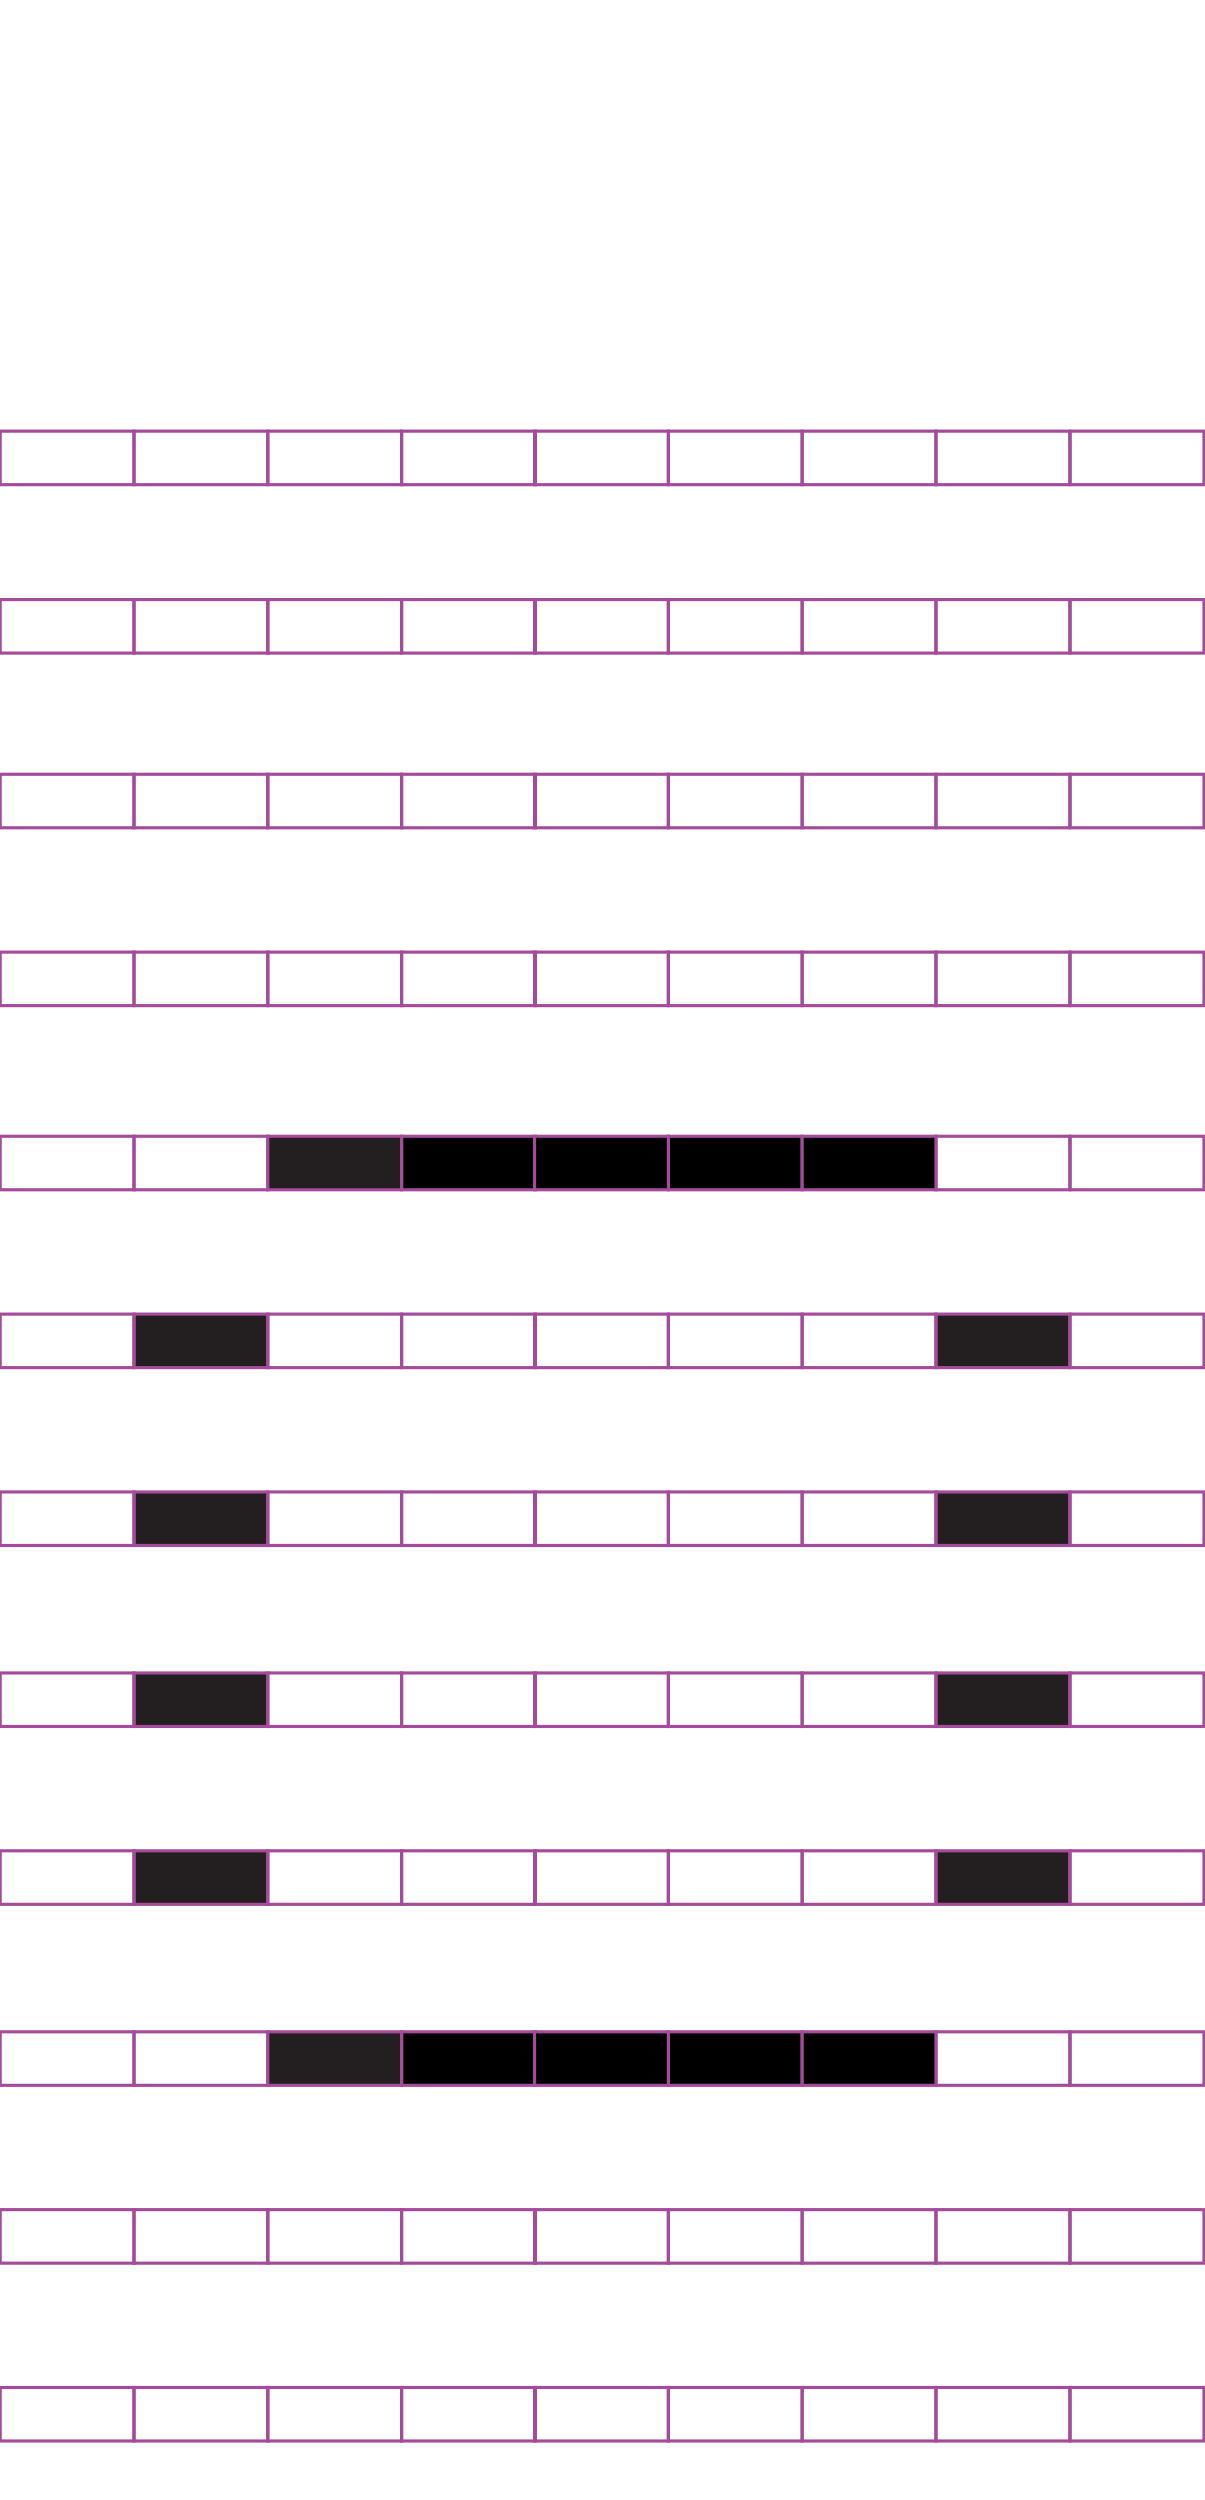
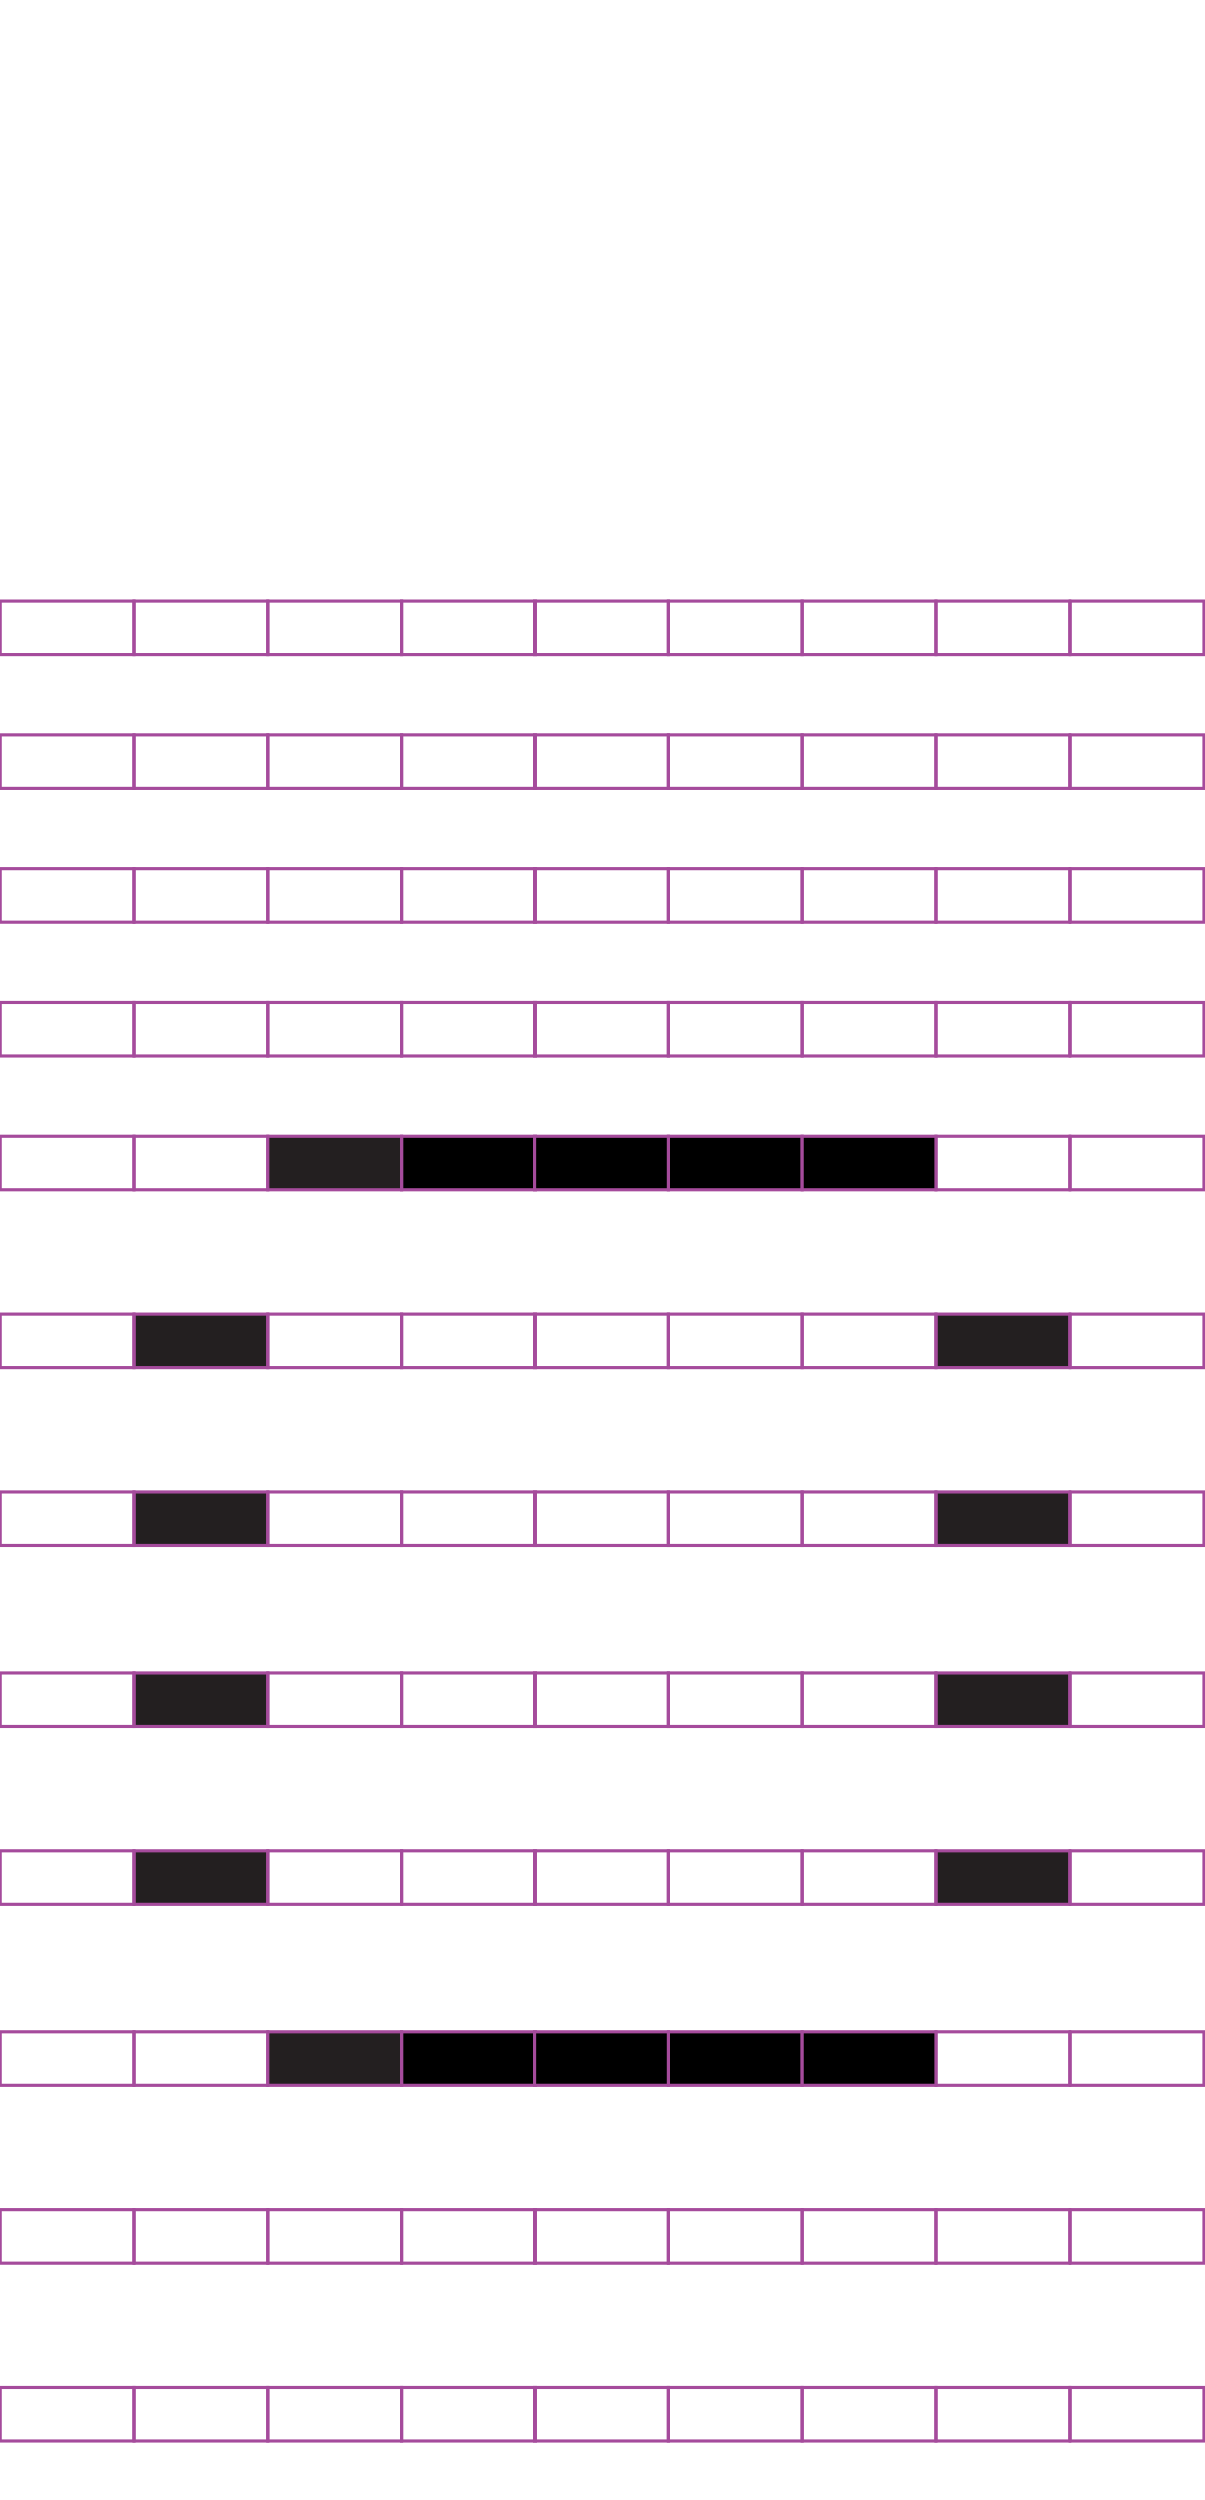
<svg xmlns="http://www.w3.org/2000/svg" version="1.1" id="Layer_1" x="0px" y="0px" width="382.68px" height="794.488px" viewBox="0 0 382.68 794.488" enable-background="new 0 0 382.68 794.488" xml:space="preserve">
-   <rect x="42.585" y="137.018" fill="none" stroke="#A54B9C" stroke-miterlimit="10" width="42.521" height="17.01" />
-   <rect x="0.064" y="137.018" fill="none" stroke="#A54B9C" stroke-miterlimit="10" width="42.521" height="17.01" />
-   <rect x="127.626" y="137.018" fill="none" stroke="#A54B9C" stroke-miterlimit="10" width="42.521" height="17.01" />
-   <rect x="85.105" y="137.018" fill="none" stroke="#A54B9C" stroke-miterlimit="10" width="42.521" height="17.01" />
-   <rect x="212.402" y="137.018" fill="none" stroke="#A54B9C" stroke-miterlimit="10" width="42.521" height="17.01" />
-   <rect x="169.884" y="137.018" fill="none" stroke="#A54B9C" stroke-miterlimit="10" width="42.521" height="17.01" />
-   <rect x="297.443" y="137.018" fill="none" stroke="#A54B9C" stroke-miterlimit="10" width="42.521" height="17.01" />
-   <rect x="254.924" y="137.018" fill="none" stroke="#A54B9C" stroke-miterlimit="10" width="42.521" height="17.01" />
-   <rect x="340.096" y="137.018" fill="none" stroke="#A54B9C" stroke-miterlimit="10" width="42.521" height="17.01" />
-   <rect x="42.585" y="190.538" fill="none" stroke="#A54B9C" stroke-miterlimit="10" width="42.521" height="17.009" />
-   <rect x="0.064" y="190.538" fill="none" stroke="#A54B9C" stroke-miterlimit="10" width="42.521" height="17.009" />
-   <rect x="127.626" y="190.538" fill="none" stroke="#A54B9C" stroke-miterlimit="10" width="42.521" height="17.009" />
-   <rect x="85.105" y="190.538" fill="none" stroke="#A54B9C" stroke-miterlimit="10" width="42.521" height="17.009" />
-   <rect x="212.402" y="190.538" fill="none" stroke="#A54B9C" stroke-miterlimit="10" width="42.521" height="17.009" />
-   <rect x="169.884" y="190.538" fill="none" stroke="#A54B9C" stroke-miterlimit="10" width="42.521" height="17.009" />
-   <rect x="297.443" y="190.538" fill="none" stroke="#A54B9C" stroke-miterlimit="10" width="42.521" height="17.009" />
-   <rect x="254.924" y="190.538" fill="none" stroke="#A54B9C" stroke-miterlimit="10" width="42.521" height="17.009" />
-   <rect x="340.096" y="190.538" fill="none" stroke="#A54B9C" stroke-miterlimit="10" width="42.521" height="17.009" />
-   <rect x="42.585" y="246.057" fill="none" stroke="#A54B9C" stroke-miterlimit="10" width="42.521" height="17.01" />
-   <rect x="0.064" y="246.057" fill="none" stroke="#A54B9C" stroke-miterlimit="10" width="42.521" height="17.01" />
-   <rect x="127.626" y="246.057" fill="none" stroke="#A54B9C" stroke-miterlimit="10" width="42.521" height="17.01" />
-   <rect x="85.105" y="246.057" fill="none" stroke="#A54B9C" stroke-miterlimit="10" width="42.521" height="17.01" />
-   <rect x="212.402" y="246.057" fill="none" stroke="#A54B9C" stroke-miterlimit="10" width="42.521" height="17.01" />
-   <rect x="169.884" y="246.057" fill="none" stroke="#A54B9C" stroke-miterlimit="10" width="42.521" height="17.01" />
-   <rect x="297.443" y="246.057" fill="none" stroke="#A54B9C" stroke-miterlimit="10" width="42.521" height="17.01" />
-   <rect x="254.924" y="246.057" fill="none" stroke="#A54B9C" stroke-miterlimit="10" width="42.521" height="17.01" />
-   <rect x="340.096" y="246.057" fill="none" stroke="#A54B9C" stroke-miterlimit="10" width="42.521" height="17.01" />
-   <rect x="42.585" y="302.578" fill="none" stroke="#A54B9C" stroke-miterlimit="10" width="42.521" height="17.009" />
-   <rect x="0.064" y="302.578" fill="none" stroke="#A54B9C" stroke-miterlimit="10" width="42.521" height="17.009" />
-   <rect x="127.626" y="302.578" fill="none" stroke="#A54B9C" stroke-miterlimit="10" width="42.521" height="17.009" />
-   <rect x="85.105" y="302.578" fill="none" stroke="#A54B9C" stroke-miterlimit="10" width="42.521" height="17.009" />
-   <rect x="212.402" y="302.578" fill="none" stroke="#A54B9C" stroke-miterlimit="10" width="42.521" height="17.009" />
-   <rect x="169.884" y="302.578" fill="none" stroke="#A54B9C" stroke-miterlimit="10" width="42.521" height="17.009" />
-   <rect x="297.443" y="302.578" fill="none" stroke="#A54B9C" stroke-miterlimit="10" width="42.521" height="17.009" />
-   <rect x="254.924" y="302.578" fill="none" stroke="#A54B9C" stroke-miterlimit="10" width="42.521" height="17.009" />
-   <rect x="340.096" y="302.578" fill="none" stroke="#A54B9C" stroke-miterlimit="10" width="42.521" height="17.009" />
+   <rect x="42.585" y="191.018" fill="none" stroke="#A54B9C" stroke-miterlimit="10" width="42.521" height="17.01" />
+   <rect x="0.064" y="191.018" fill="none" stroke="#A54B9C" stroke-miterlimit="10" width="42.521" height="17.01" />
+   <rect x="127.626" y="191.018" fill="none" stroke="#A54B9C" stroke-miterlimit="10" width="42.521" height="17.01" />
+   <rect x="85.105" y="191.018" fill="none" stroke="#A54B9C" stroke-miterlimit="10" width="42.521" height="17.01" />
+   <rect x="212.403" y="191.018" fill="none" stroke="#A54B9C" stroke-miterlimit="10" width="42.521" height="17.01" />
+   <rect x="169.884" y="191.018" fill="none" stroke="#A54B9C" stroke-miterlimit="10" width="42.521" height="17.01" />
+   <rect x="297.444" y="191.018" fill="none" stroke="#A54B9C" stroke-miterlimit="10" width="42.521" height="17.01" />
+   <rect x="254.924" y="191.018" fill="none" stroke="#A54B9C" stroke-miterlimit="10" width="42.521" height="17.01" />
+   <rect x="340.096" y="191.018" fill="none" stroke="#A54B9C" stroke-miterlimit="10" width="42.521" height="17.01" />
+   <rect x="42.585" y="233.538" fill="none" stroke="#A54B9C" stroke-miterlimit="10" width="42.521" height="17.009" />
+   <rect x="0.064" y="233.538" fill="none" stroke="#A54B9C" stroke-miterlimit="10" width="42.521" height="17.009" />
+   <rect x="127.626" y="233.538" fill="none" stroke="#A54B9C" stroke-miterlimit="10" width="42.521" height="17.009" />
+   <rect x="85.105" y="233.538" fill="none" stroke="#A54B9C" stroke-miterlimit="10" width="42.521" height="17.009" />
+   <rect x="212.403" y="233.538" fill="none" stroke="#A54B9C" stroke-miterlimit="10" width="42.521" height="17.009" />
+   <rect x="169.884" y="233.538" fill="none" stroke="#A54B9C" stroke-miterlimit="10" width="42.521" height="17.009" />
+   <rect x="297.444" y="233.538" fill="none" stroke="#A54B9C" stroke-miterlimit="10" width="42.521" height="17.009" />
+   <rect x="254.924" y="233.538" fill="none" stroke="#A54B9C" stroke-miterlimit="10" width="42.521" height="17.009" />
+   <rect x="340.096" y="233.538" fill="none" stroke="#A54B9C" stroke-miterlimit="10" width="42.521" height="17.009" />
+   <rect x="42.585" y="276.057" fill="none" stroke="#A54B9C" stroke-miterlimit="10" width="42.521" height="17.01" />
+   <rect x="0.064" y="276.057" fill="none" stroke="#A54B9C" stroke-miterlimit="10" width="42.521" height="17.01" />
+   <rect x="127.626" y="276.057" fill="none" stroke="#A54B9C" stroke-miterlimit="10" width="42.521" height="17.01" />
+   <rect x="85.105" y="276.057" fill="none" stroke="#A54B9C" stroke-miterlimit="10" width="42.521" height="17.01" />
+   <rect x="212.403" y="276.057" fill="none" stroke="#A54B9C" stroke-miterlimit="10" width="42.521" height="17.01" />
+   <rect x="169.884" y="276.057" fill="none" stroke="#A54B9C" stroke-miterlimit="10" width="42.521" height="17.01" />
+   <rect x="297.444" y="276.057" fill="none" stroke="#A54B9C" stroke-miterlimit="10" width="42.521" height="17.01" />
+   <rect x="254.924" y="276.057" fill="none" stroke="#A54B9C" stroke-miterlimit="10" width="42.521" height="17.01" />
+   <rect x="340.096" y="276.057" fill="none" stroke="#A54B9C" stroke-miterlimit="10" width="42.521" height="17.01" />
+   <rect x="42.585" y="318.578" fill="none" stroke="#A54B9C" stroke-miterlimit="10" width="42.521" height="17.009" />
+   <rect x="0.064" y="318.578" fill="none" stroke="#A54B9C" stroke-miterlimit="10" width="42.521" height="17.009" />
+   <rect x="127.626" y="318.578" fill="none" stroke="#A54B9C" stroke-miterlimit="10" width="42.521" height="17.009" />
+   <rect x="85.105" y="318.578" fill="none" stroke="#A54B9C" stroke-miterlimit="10" width="42.521" height="17.009" />
+   <rect x="212.403" y="318.578" fill="none" stroke="#A54B9C" stroke-miterlimit="10" width="42.521" height="17.009" />
+   <rect x="169.884" y="318.578" fill="none" stroke="#A54B9C" stroke-miterlimit="10" width="42.521" height="17.009" />
+   <rect x="297.444" y="318.578" fill="none" stroke="#A54B9C" stroke-miterlimit="10" width="42.521" height="17.009" />
+   <rect x="254.924" y="318.578" fill="none" stroke="#A54B9C" stroke-miterlimit="10" width="42.521" height="17.009" />
+   <rect x="340.096" y="318.578" fill="none" stroke="#A54B9C" stroke-miterlimit="10" width="42.521" height="17.009" />
  <rect x="42.585" y="361.096" fill="none" stroke="#A54B9C" stroke-miterlimit="10" width="42.521" height="17.008" />
  <rect x="0.064" y="361.096" fill="none" stroke="#A54B9C" stroke-miterlimit="10" width="42.521" height="17.008" />
  <rect x="127.626" y="361.096" stroke="#A54B9C" stroke-miterlimit="10" width="42.521" height="17.008" />
  <rect x="85.105" y="361.096" fill="#231F20" stroke="#A54B9C" stroke-miterlimit="10" width="42.521" height="17.008" />
-   <rect x="212.402" y="361.096" stroke="#A54B9C" stroke-miterlimit="10" width="42.521" height="17.008" />
+   <rect x="212.403" y="361.096" stroke="#A54B9C" stroke-miterlimit="10" width="42.521" height="17.008" />
  <rect x="169.884" y="361.096" stroke="#A54B9C" stroke-miterlimit="10" width="42.521" height="17.008" />
-   <rect x="297.443" y="361.096" fill="none" stroke="#A54B9C" stroke-miterlimit="10" width="42.521" height="17.008" />
+   <rect x="297.444" y="361.096" fill="none" stroke="#A54B9C" stroke-miterlimit="10" width="42.521" height="17.008" />
  <rect x="254.924" y="361.096" stroke="#A54B9C" stroke-miterlimit="10" width="42.521" height="17.008" />
  <rect x="340.096" y="361.096" fill="none" stroke="#A54B9C" stroke-miterlimit="10" width="42.521" height="17.008" />
  <rect x="42.585" y="417.617" fill="#231F20" stroke="#A54B9C" stroke-miterlimit="10" width="42.521" height="17.008" />
  <rect x="0.064" y="417.617" fill="none" stroke="#A54B9C" stroke-miterlimit="10" width="42.521" height="17.008" />
  <rect x="127.626" y="417.617" fill="none" stroke="#A54B9C" stroke-miterlimit="10" width="42.521" height="17.008" />
  <rect x="85.105" y="417.617" fill="none" stroke="#A54B9C" stroke-miterlimit="10" width="42.521" height="17.008" />
-   <rect x="212.402" y="417.617" fill="none" stroke="#A54B9C" stroke-miterlimit="10" width="42.521" height="17.008" />
+   <rect x="212.403" y="417.617" fill="none" stroke="#A54B9C" stroke-miterlimit="10" width="42.521" height="17.008" />
  <rect x="169.884" y="417.617" fill="none" stroke="#A54B9C" stroke-miterlimit="10" width="42.521" height="17.008" />
-   <rect x="297.443" y="417.617" fill="#231F20" stroke="#A54B9C" stroke-miterlimit="10" width="42.521" height="17.008" />
+   <rect x="297.444" y="417.617" fill="#231F20" stroke="#A54B9C" stroke-miterlimit="10" width="42.521" height="17.008" />
  <rect x="254.924" y="417.617" fill="none" stroke="#A54B9C" stroke-miterlimit="10" width="42.521" height="17.008" />
  <rect x="340.096" y="417.617" fill="none" stroke="#A54B9C" stroke-miterlimit="10" width="42.521" height="17.008" />
  <rect x="42.585" y="474.136" fill="#231F20" stroke="#A54B9C" stroke-miterlimit="10" width="42.521" height="17.008" />
  <rect x="0.064" y="474.136" fill="none" stroke="#A54B9C" stroke-miterlimit="10" width="42.521" height="17.008" />
  <rect x="127.626" y="474.136" fill="none" stroke="#A54B9C" stroke-miterlimit="10" width="42.521" height="17.008" />
  <rect x="85.105" y="474.136" fill="none" stroke="#A54B9C" stroke-miterlimit="10" width="42.521" height="17.008" />
-   <rect x="212.402" y="474.136" fill="none" stroke="#A54B9C" stroke-miterlimit="10" width="42.521" height="17.008" />
+   <rect x="212.403" y="474.136" fill="none" stroke="#A54B9C" stroke-miterlimit="10" width="42.521" height="17.008" />
  <rect x="169.884" y="474.136" fill="none" stroke="#A54B9C" stroke-miterlimit="10" width="42.521" height="17.008" />
-   <rect x="297.443" y="474.136" fill="#231F20" stroke="#A54B9C" stroke-miterlimit="10" width="42.521" height="17.008" />
+   <rect x="297.444" y="474.136" fill="#231F20" stroke="#A54B9C" stroke-miterlimit="10" width="42.521" height="17.008" />
  <rect x="254.924" y="474.136" fill="none" stroke="#A54B9C" stroke-miterlimit="10" width="42.521" height="17.008" />
  <rect x="340.096" y="474.136" fill="none" stroke="#A54B9C" stroke-miterlimit="10" width="42.521" height="17.008" />
  <rect x="42.585" y="531.657" fill="#231F20" stroke="#A54B9C" stroke-miterlimit="10" width="42.521" height="17.008" />
  <rect x="0.064" y="531.657" fill="none" stroke="#A54B9C" stroke-miterlimit="10" width="42.521" height="17.008" />
  <rect x="127.626" y="531.657" fill="none" stroke="#A54B9C" stroke-miterlimit="10" width="42.521" height="17.008" />
  <rect x="85.105" y="531.657" fill="none" stroke="#A54B9C" stroke-miterlimit="10" width="42.521" height="17.008" />
-   <rect x="212.402" y="531.657" fill="none" stroke="#A54B9C" stroke-miterlimit="10" width="42.521" height="17.008" />
+   <rect x="212.403" y="531.657" fill="none" stroke="#A54B9C" stroke-miterlimit="10" width="42.521" height="17.008" />
  <rect x="169.884" y="531.657" fill="none" stroke="#A54B9C" stroke-miterlimit="10" width="42.521" height="17.008" />
-   <rect x="297.443" y="531.657" fill="#231F20" stroke="#A54B9C" stroke-miterlimit="10" width="42.521" height="17.008" />
+   <rect x="297.444" y="531.657" fill="#231F20" stroke="#A54B9C" stroke-miterlimit="10" width="42.521" height="17.008" />
  <rect x="254.924" y="531.657" fill="none" stroke="#A54B9C" stroke-miterlimit="10" width="42.521" height="17.008" />
  <rect x="340.096" y="531.657" fill="none" stroke="#A54B9C" stroke-miterlimit="10" width="42.521" height="17.008" />
-   <rect x="42.585" y="588.177" fill="#231F20" stroke="#A54B9C" stroke-miterlimit="10" width="42.521" height="17.011" />
-   <rect x="0.064" y="588.177" fill="none" stroke="#A54B9C" stroke-miterlimit="10" width="42.521" height="17.011" />
-   <rect x="127.626" y="588.177" fill="none" stroke="#A54B9C" stroke-miterlimit="10" width="42.521" height="17.011" />
-   <rect x="85.105" y="588.177" fill="none" stroke="#A54B9C" stroke-miterlimit="10" width="42.521" height="17.011" />
-   <rect x="212.402" y="588.177" fill="none" stroke="#A54B9C" stroke-miterlimit="10" width="42.521" height="17.011" />
-   <rect x="169.884" y="588.177" fill="none" stroke="#A54B9C" stroke-miterlimit="10" width="42.521" height="17.011" />
-   <rect x="297.443" y="588.177" fill="#231F20" stroke="#A54B9C" stroke-miterlimit="10" width="42.521" height="17.011" />
-   <rect x="254.924" y="588.177" fill="none" stroke="#A54B9C" stroke-miterlimit="10" width="42.521" height="17.011" />
-   <rect x="340.096" y="588.177" fill="none" stroke="#A54B9C" stroke-miterlimit="10" width="42.521" height="17.011" />
+   <rect x="42.585" y="588.177" fill="#231F20" stroke="#A54B9C" stroke-miterlimit="10" width="42.521" height="17.01" />
+   <rect x="0.064" y="588.177" fill="none" stroke="#A54B9C" stroke-miterlimit="10" width="42.521" height="17.01" />
+   <rect x="127.626" y="588.177" fill="none" stroke="#A54B9C" stroke-miterlimit="10" width="42.521" height="17.01" />
+   <rect x="85.105" y="588.177" fill="none" stroke="#A54B9C" stroke-miterlimit="10" width="42.521" height="17.01" />
+   <rect x="212.403" y="588.177" fill="none" stroke="#A54B9C" stroke-miterlimit="10" width="42.521" height="17.01" />
+   <rect x="169.884" y="588.177" fill="none" stroke="#A54B9C" stroke-miterlimit="10" width="42.521" height="17.01" />
+   <rect x="297.444" y="588.177" fill="#231F20" stroke="#A54B9C" stroke-miterlimit="10" width="42.521" height="17.01" />
+   <rect x="254.924" y="588.177" fill="none" stroke="#A54B9C" stroke-miterlimit="10" width="42.521" height="17.01" />
+   <rect x="340.096" y="588.177" fill="none" stroke="#A54B9C" stroke-miterlimit="10" width="42.521" height="17.01" />
  <rect x="42.585" y="645.697" fill="none" stroke="#A54B9C" stroke-miterlimit="10" width="42.521" height="17.008" />
  <rect x="0.064" y="645.697" fill="none" stroke="#A54B9C" stroke-miterlimit="10" width="42.521" height="17.008" />
  <rect x="127.626" y="645.697" stroke="#A54B9C" stroke-miterlimit="10" width="42.521" height="17.008" />
  <rect x="85.105" y="645.697" fill="#231F20" stroke="#A54B9C" stroke-miterlimit="10" width="42.521" height="17.008" />
-   <rect x="212.402" y="645.697" stroke="#A54B9C" stroke-miterlimit="10" width="42.521" height="17.008" />
+   <rect x="212.403" y="645.697" stroke="#A54B9C" stroke-miterlimit="10" width="42.521" height="17.008" />
  <rect x="169.884" y="645.697" stroke="#A54B9C" stroke-miterlimit="10" width="42.521" height="17.008" />
-   <rect x="297.443" y="645.697" fill="none" stroke="#A54B9C" stroke-miterlimit="10" width="42.521" height="17.008" />
+   <rect x="297.444" y="645.697" fill="none" stroke="#A54B9C" stroke-miterlimit="10" width="42.521" height="17.008" />
  <rect x="254.924" y="645.697" stroke="#A54B9C" stroke-miterlimit="10" width="42.521" height="17.008" />
  <rect x="340.096" y="645.697" fill="none" stroke="#A54B9C" stroke-miterlimit="10" width="42.521" height="17.008" />
  <rect x="42.585" y="702.217" fill="none" stroke="#A54B9C" stroke-miterlimit="10" width="42.521" height="17.01" />
  <rect x="0.064" y="702.217" fill="none" stroke="#A54B9C" stroke-miterlimit="10" width="42.521" height="17.01" />
  <rect x="127.626" y="702.217" fill="none" stroke="#A54B9C" stroke-miterlimit="10" width="42.521" height="17.01" />
  <rect x="85.105" y="702.217" fill="none" stroke="#A54B9C" stroke-miterlimit="10" width="42.521" height="17.01" />
-   <rect x="212.402" y="702.217" fill="none" stroke="#A54B9C" stroke-miterlimit="10" width="42.521" height="17.01" />
+   <rect x="212.403" y="702.217" fill="none" stroke="#A54B9C" stroke-miterlimit="10" width="42.521" height="17.01" />
  <rect x="169.884" y="702.217" fill="none" stroke="#A54B9C" stroke-miterlimit="10" width="42.521" height="17.01" />
-   <rect x="297.443" y="702.217" fill="none" stroke="#A54B9C" stroke-miterlimit="10" width="42.521" height="17.01" />
+   <rect x="297.444" y="702.217" fill="none" stroke="#A54B9C" stroke-miterlimit="10" width="42.521" height="17.01" />
  <rect x="254.924" y="702.217" fill="none" stroke="#A54B9C" stroke-miterlimit="10" width="42.521" height="17.01" />
  <rect x="340.096" y="702.217" fill="none" stroke="#A54B9C" stroke-miterlimit="10" width="42.521" height="17.01" />
-   <rect x="42.585" y="758.729" fill="none" stroke="#A54B9C" stroke-miterlimit="10" width="42.521" height="17.008" />
-   <rect x="0.064" y="758.729" fill="none" stroke="#A54B9C" stroke-miterlimit="10" width="42.521" height="17.008" />
-   <rect x="127.626" y="758.729" fill="none" stroke="#A54B9C" stroke-miterlimit="10" width="42.521" height="17.008" />
-   <rect x="85.105" y="758.729" fill="none" stroke="#A54B9C" stroke-miterlimit="10" width="42.521" height="17.008" />
-   <rect x="212.402" y="758.729" fill="none" stroke="#A54B9C" stroke-miterlimit="10" width="42.521" height="17.008" />
-   <rect x="169.884" y="758.729" fill="none" stroke="#A54B9C" stroke-miterlimit="10" width="42.521" height="17.008" />
-   <rect x="297.443" y="758.729" fill="none" stroke="#A54B9C" stroke-miterlimit="10" width="42.521" height="17.008" />
-   <rect x="254.924" y="758.729" fill="none" stroke="#A54B9C" stroke-miterlimit="10" width="42.521" height="17.008" />
-   <rect x="340.096" y="758.729" fill="none" stroke="#A54B9C" stroke-miterlimit="10" width="42.521" height="17.008" />
+   <rect x="42.585" y="758.728" fill="none" stroke="#A54B9C" stroke-miterlimit="10" width="42.521" height="17.008" />
+   <rect x="0.064" y="758.728" fill="none" stroke="#A54B9C" stroke-miterlimit="10" width="42.521" height="17.008" />
+   <rect x="127.626" y="758.728" fill="none" stroke="#A54B9C" stroke-miterlimit="10" width="42.521" height="17.008" />
+   <rect x="85.105" y="758.728" fill="none" stroke="#A54B9C" stroke-miterlimit="10" width="42.521" height="17.008" />
+   <rect x="212.403" y="758.728" fill="none" stroke="#A54B9C" stroke-miterlimit="10" width="42.521" height="17.008" />
+   <rect x="169.884" y="758.728" fill="none" stroke="#A54B9C" stroke-miterlimit="10" width="42.521" height="17.008" />
+   <rect x="297.444" y="758.728" fill="none" stroke="#A54B9C" stroke-miterlimit="10" width="42.521" height="17.008" />
+   <rect x="254.924" y="758.728" fill="none" stroke="#A54B9C" stroke-miterlimit="10" width="42.521" height="17.008" />
+   <rect x="340.096" y="758.728" fill="none" stroke="#A54B9C" stroke-miterlimit="10" width="42.521" height="17.008" />
</svg>
